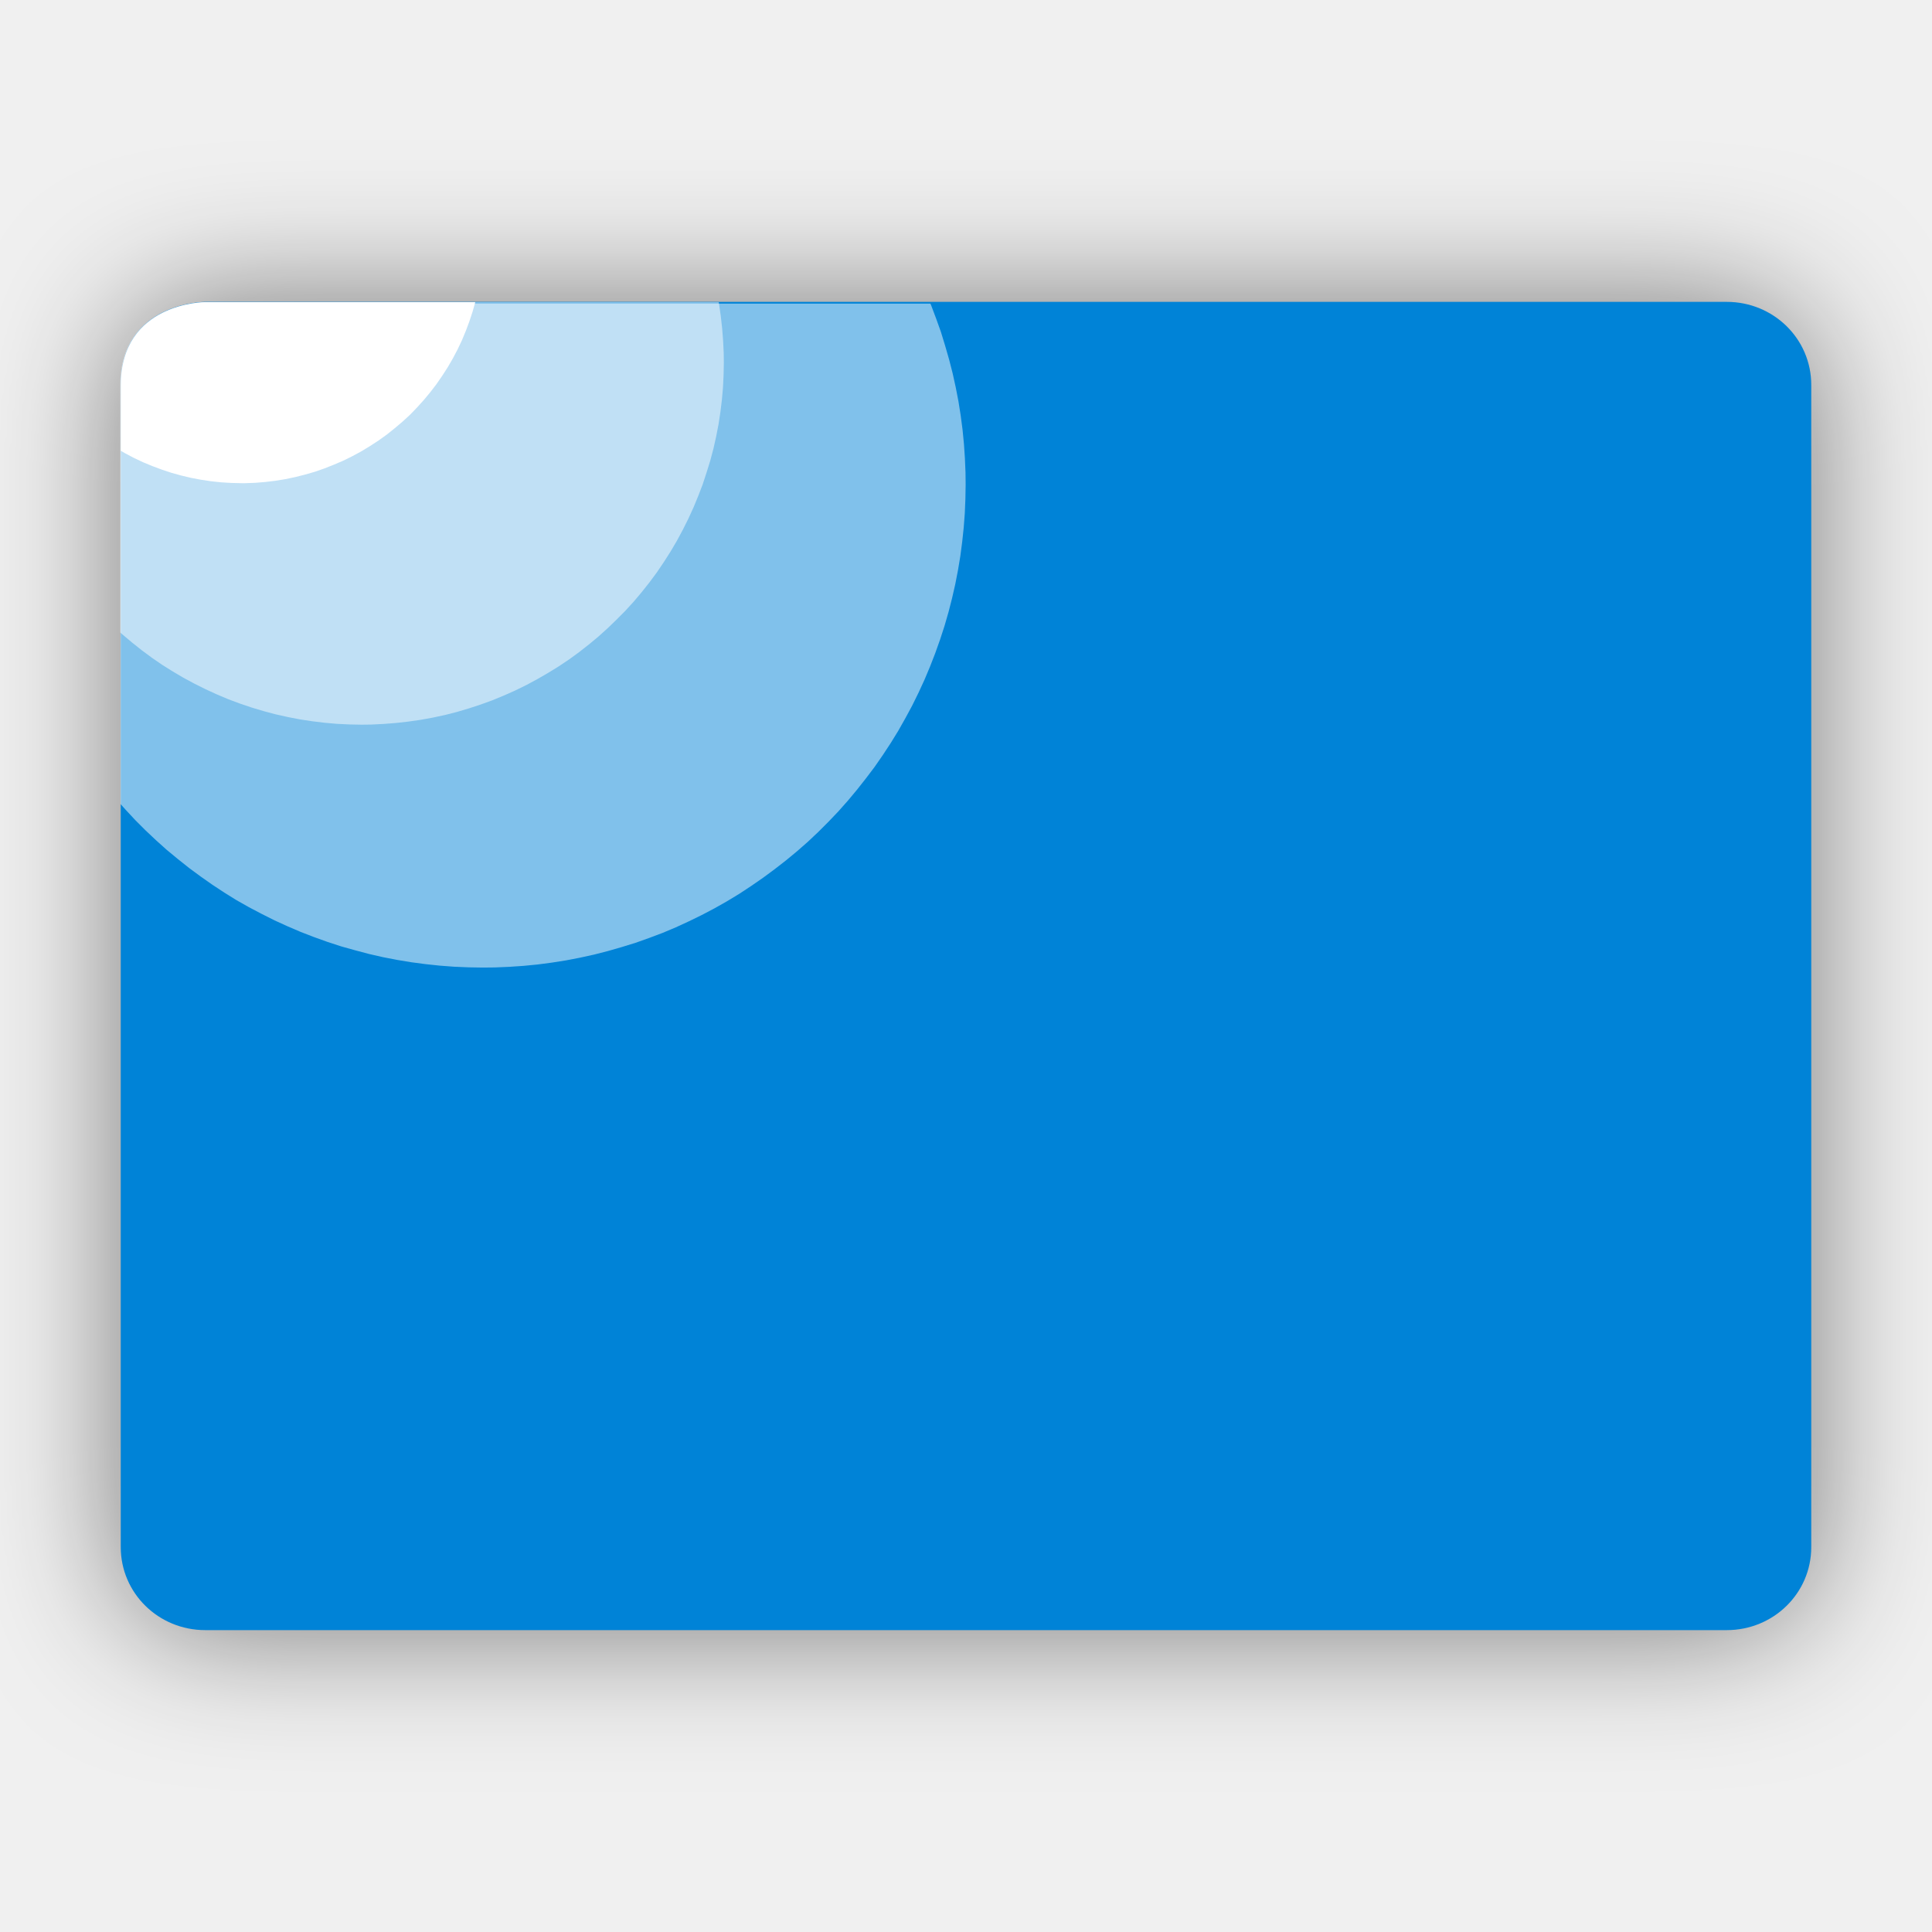
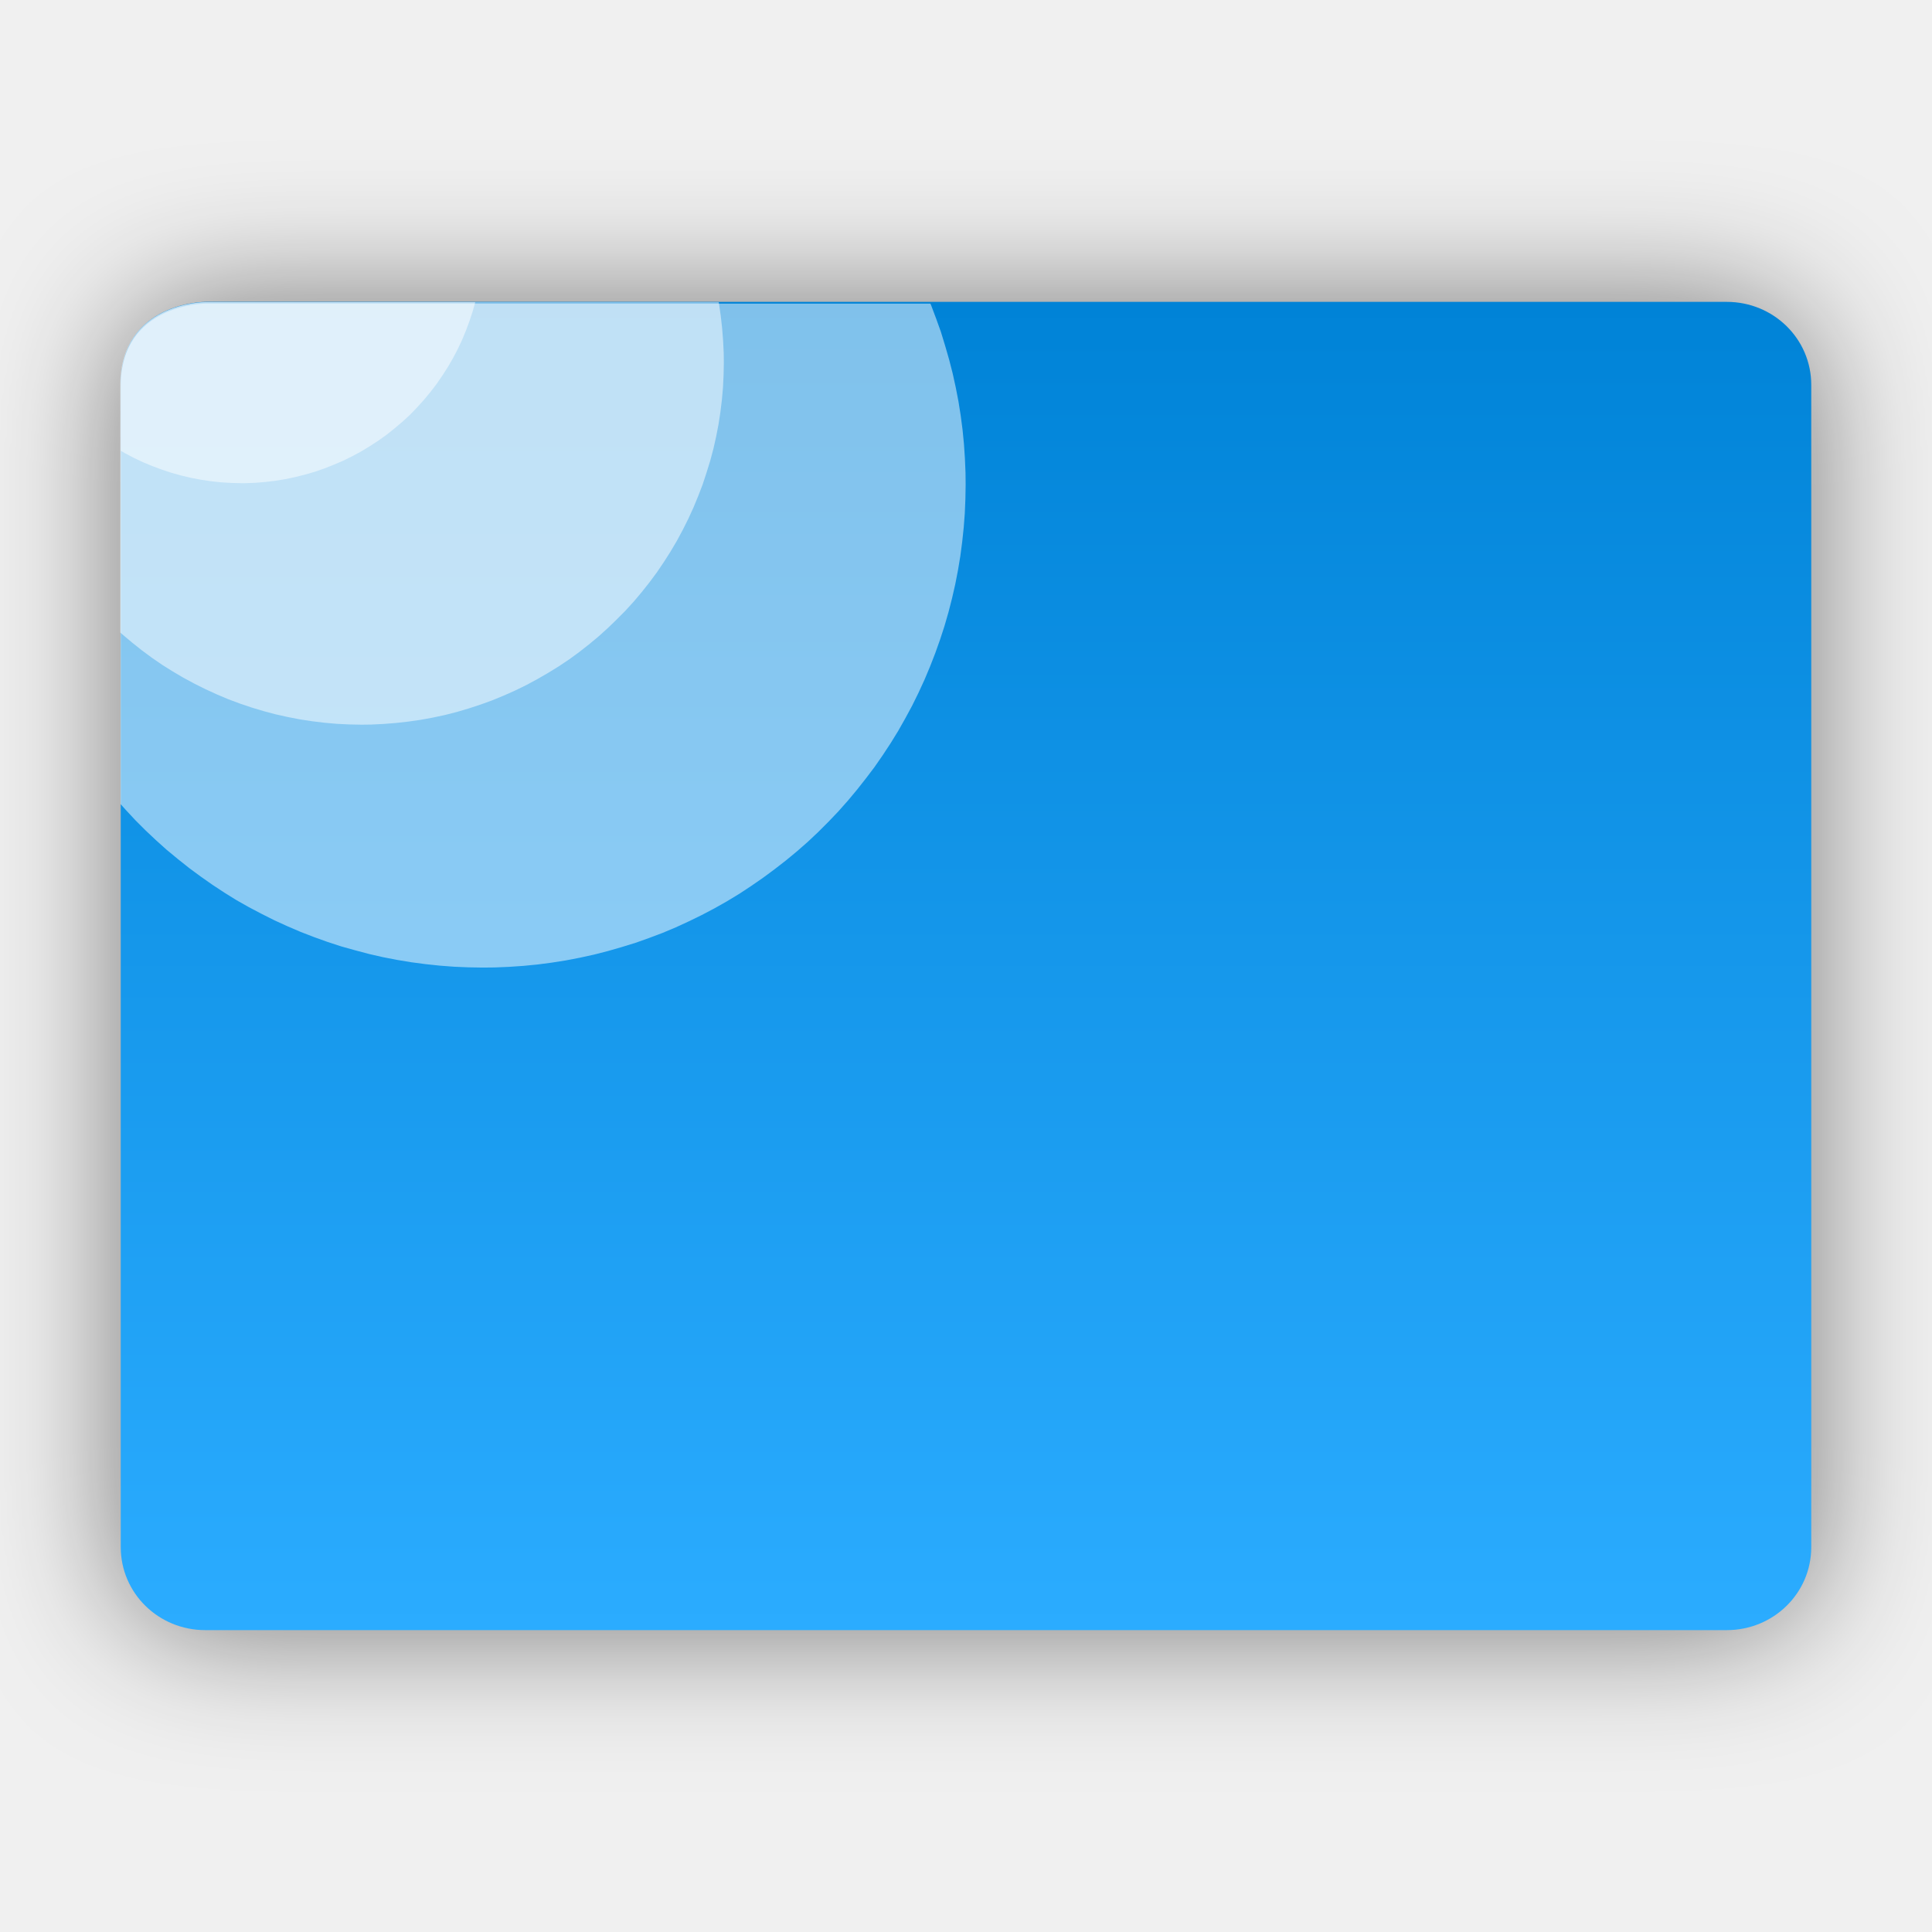
- <svg xmlns="http://www.w3.org/2000/svg" id="svg12" version="1" height="32" width="32">
+ <svg xmlns="http://www.w3.org/2000/svg" xmlns:xlink="http://www.w3.org/1999/xlink" width="32" height="32" version="1" id="svg12">
  <defs id="defs16">
-     <filter height="1.245" y="-0.123" width="1.193" x="-0.096" id="filter982" style="color-interpolation-filters:sRGB">
-       <feGaussianBlur id="feGaussianBlur984" stdDeviation="1.125" />
+     <linearGradient id="linearGradient841">
+       <stop id="stop837" offset="0" style="stop-color:#0083d7;stop-opacity:1;" />
+       <stop id="stop839" offset="1" style="stop-color:#2bacff;stop-opacity:1" />
+     </linearGradient>
+     <filter style="color-interpolation-filters:sRGB" id="filter982" x="-0.096" width="1.193" y="-0.123" height="1.245">
+       <feGaussianBlur stdDeviation="1.125" id="feGaussianBlur984" />
    </filter>
+     <linearGradient gradientUnits="userSpaceOnUse" y2="27" x2="16" y1="5" x1="16" id="linearGradient843" xlink:href="#linearGradient841" />
  </defs>
-   <path style="fill:#000000;fill-opacity:1;filter:url(#filter982);opacity:0.5" fill="#4ab3e4" d="M 3.4,5 C 3.4,5 2,5 2,6.375 v 19.25 C 2,26.387 2.624,27 3.4,27 H 28.6 C 29.376,27 30,26.387 30,25.625 V 6.375 C 30,5.613 29.376,5 28.6,5 Z" id="path2-7" />
-   <path style="fill:#0083d7" id="path2" d="m3.4 5s-1.4 0-1.4 1.375v19.25c0 0.762 0.624 1.375 1.4 1.375h25.2c0.776 0 1.4-0.613 1.4-1.375v-19.25c0-0.762-0.624-1.375-1.4-1.375h-25.2z" fill="#4ab3e4" />
-   <path style="opacity:0.5;fill:#ffffff;fill-opacity:1" d="m 1.996,13.317 a 8,8 0 0 0 0.084,0.094 8,8 0 0 0 0.162,0.174 8,8 0 0 0 0.168,0.168 8,8 0 0 0 0.174,0.164 8,8 0 0 0 0.176,0.158 8,8 0 0 0 0.184,0.152 8,8 0 0 0 0.186,0.148 8,8 0 0 0 0.191,0.141 8,8 0 0 0 0.195,0.137 8,8 0 0 0 0.199,0.131 8,8 0 0 0 0.201,0.125 8,8 0 0 0 0.207,0.117 8,8 0 0 0 0.211,0.111 8,8 0 0 0 0.213,0.107 8,8 0 0 0 0.215,0.098 8,8 0 0 0 0.219,0.094 8,8 0 0 0 0.223,0.086 8,8 0 0 0 0.223,0.08 8,8 0 0 0 0.227,0.074 8,8 0 0 0 0.229,0.064 8,8 0 0 0 0.23,0.061 8,8 0 0 0 0.232,0.053 8,8 0 0 0 0.232,0.045 8,8 0 0 0 0.236,0.039 8,8 0 0 0 0.234,0.031 8,8 0 0 0 0.236,0.025 8,8 0 0 0 0.238,0.018 8,8 0 0 0 0.238,0.01 8,8 0 0 0 0.236,0.004 8,8 0 0 0 0.199,-0.002 8,8 0 0 0 0.238,-0.01 8,8 0 0 0 0.236,-0.016 8,8 0 0 0 0.236,-0.023 8,8 0 0 0 0.236,-0.031 8,8 0 0 0 0.234,-0.037 8,8 0 0 0 0.234,-0.045 8,8 0 0 0 0.232,-0.051 8,8 0 0 0 0.23,-0.059 8,8 0 0 0 0.229,-0.066 8,8 0 0 0 0.227,-0.07 8,8 0 0 0 0.225,-0.08 8,8 0 0 0 0.223,-0.084 8,8 0 0 0 0.219,-0.092 8,8 0 0 0 0.217,-0.1 8,8 0 0 0 0.213,-0.104 8,8 0 0 0 0.211,-0.111 8,8 0 0 0 0.207,-0.117 8,8 0 0 0 0.203,-0.123 8,8 0 0 0 0.199,-0.131 8,8 0 0 0 0.195,-0.135 8,8 0 0 0 0.191,-0.141 8,8 0 0 0 0.188,-0.146 8,8 0 0 0 0.184,-0.152 8,8 0 0 0 0.178,-0.156 8,8 0 0 0 0.174,-0.164 8,8 0 0 0 0.168,-0.168 8,8 0 0 0 0.164,-0.172 8,8 0 0 0 0.158,-0.178 8,8 0 0 0 0.152,-0.182 8,8 0 0 0 0.148,-0.188 8,8 0 0 0 0.143,-0.189 8,8 0 0 0 0.135,-0.195 8,8 0 0 0 0.131,-0.199 8,8 0 0 0 0.125,-0.203 8,8 0 0 0 0.117,-0.207 8,8 0 0 0 0.113,-0.209 8,8 0 0 0 0.105,-0.213 8,8 0 0 0 0.1,-0.217 8,8 0 0 0 0.092,-0.219 8,8 0 0 0 0.086,-0.221 8,8 0 0 0 0.08,-0.225 8,8 0 0 0 0.074,-0.227 8,8 0 0 0 0.066,-0.229 8,8 0 0 0 0.059,-0.23 8,8 0 0 0 0.053,-0.232 8,8 0 0 0 0.045,-0.232 8,8 0 0 0 0.039,-0.234 8,8 0 0 0 0.031,-0.236 8,8 0 0 0 0.025,-0.236 8,8 0 0 0 0.018,-0.236 8,8 0 0 0 0.01,-0.238 8,8 0 0 0 0.004,-0.238 8,8 0 0 0 -0.002,-0.197 8,8 0 0 0 -0.01,-0.238 8,8 0 0 0 -0.016,-0.238 8,8 0 0 0 -0.023,-0.236 8,8 0 0 0 -0.031,-0.236 8,8 0 0 0 -0.037,-0.234 8,8 0 0 0 -0.045,-0.232 8,8 0 0 0 -0.051,-0.232 8,8 0 0 0 -0.059,-0.23 8,8 0 0 0 -0.066,-0.229 8,8 0 0 0 -0.07,-0.229 8,8 0 0 0 -0.08,-0.223 8,8 0 0 0 -0.084,-0.223 8,8 0 0 0 -0.01,-0.021 H 3.397 c 0,0 -1.4,0 -1.4,1.375 z" id="path896" />
-   <path style="opacity:0.5;fill:#ffffff;fill-opacity:1" d="m 1.992,10.476 a 6,6 0 0 0 0.039,0.035 6,6 0 0 0 0.158,0.133 6,6 0 0 0 0.16,0.127 6,6 0 0 0 0.166,0.123 6,6 0 0 0 0.17,0.117 6,6 0 0 0 0.174,0.109 6,6 0 0 0 0.178,0.105 6,6 0 0 0 0.182,0.098 6,6 0 0 0 0.184,0.092 6,6 0 0 0 0.188,0.086 6,6 0 0 0 0.189,0.08 6,6 0 0 0 0.193,0.072 6,6 0 0 0 0.195,0.066 6,6 0 0 0 0.197,0.059 6,6 0 0 0 0.199,0.053 6,6 0 0 0 0.201,0.045 6,6 0 0 0 0.201,0.039 6,6 0 0 0 0.203,0.031 6,6 0 0 0 0.205,0.025 6,6 0 0 0 0.205,0.018 6,6 0 0 0 0.205,0.01 6,6 0 0 0 0.207,0.004 6,6 0 0 0 0.156,-0.002 6,6 0 0 0 0.205,-0.01 6,6 0 0 0 0.205,-0.016 6,6 0 0 0 0.205,-0.023 6,6 0 0 0 0.203,-0.029 6,6 0 0 0 0.203,-0.037 6,6 0 0 0 0.201,-0.043 6,6 0 0 0 0.199,-0.051 6,6 0 0 0 0.199,-0.059 6,6 0 0 0 0.195,-0.064 6,6 0 0 0 0.193,-0.07 6,6 0 0 0 0.189,-0.078 6,6 0 0 0 0.189,-0.084 6,6 0 0 0 0.184,-0.09 6,6 0 0 0 0.182,-0.098 6,6 0 0 0 0.18,-0.104 6,6 0 0 0 0.174,-0.107 6,6 0 0 0 0.172,-0.115 6,6 0 0 0 0.166,-0.121 6,6 0 0 0 0.162,-0.127 6,6 0 0 0 0.158,-0.131 6,6 0 0 0 0.154,-0.139 6,6 0 0 0 0.148,-0.143 6,6 0 0 0 0.145,-0.146 6,6 0 0 0 0.139,-0.152 6,6 0 0 0 0.133,-0.158 6,6 0 0 0 0.127,-0.16 6,6 0 0 0 0.123,-0.166 6,6 0 0 0 0.115,-0.17 6,6 0 0 0 0.111,-0.174 6,6 0 0 0 0.105,-0.178 6,6 0 0 0 0.098,-0.182 6,6 0 0 0 0.092,-0.184 6,6 0 0 0 0.086,-0.188 6,6 0 0 0 0.078,-0.189 6,6 0 0 0 0.074,-0.193 6,6 0 0 0 0.064,-0.195 6,6 0 0 0 0.061,-0.197 6,6 0 0 0 0.053,-0.199 6,6 0 0 0 0.045,-0.201 6,6 0 0 0 0.039,-0.201 6,6 0 0 0 0.031,-0.203 6,6 0 0 0 0.025,-0.205 6,6 0 0 0 0.018,-0.205 6,6 0 0 0 0.01,-0.207 6,6 0 0 0 0.004,-0.205 6,6 0 0 0 -0.002,-0.156 6,6 0 0 0 -0.01,-0.205 6,6 0 0 0 -0.016,-0.205 6,6 0 0 0 -0.023,-0.205 6,6 0 0 0 -0.029,-0.203 6,6 0 0 0 -0.004,-0.025 H 3.392 c 0,0 -1.4,0 -1.4,1.375 z" id="path927" />
-   <path d="M 7 -54.912 L 7 -36.75 C 7 -35.988 7.625 -35.375 8.4 -35.375 L 33.6 -35.375 C 34.376 -35.375 35 -35.988 35 -36.75 L 35 -56 C 35 -56.762 34.376 -57.375 33.6 -57.375 L 12.873 -57.375 A 4 4 0 0 1 12.828 -57.215 A 4 4 0 0 1 12.775 -57.055 A 4 4 0 0 1 12.717 -56.896 A 4 4 0 0 1 12.652 -56.742 A 4 4 0 0 1 12.58 -56.59 A 4 4 0 0 1 12.502 -56.441 A 4 4 0 0 1 12.418 -56.297 A 4 4 0 0 1 12.326 -56.154 A 4 4 0 0 1 12.23 -56.016 A 4 4 0 0 1 12.129 -55.883 A 4 4 0 0 1 12.021 -55.754 A 4 4 0 0 1 11.908 -55.629 A 4 4 0 0 1 11.791 -55.508 A 4 4 0 0 1 11.668 -55.395 A 4 4 0 0 1 11.539 -55.285 A 4 4 0 0 1 11.408 -55.18 A 4 4 0 0 1 11.271 -55.082 A 4 4 0 0 1 11.131 -54.99 A 4 4 0 0 1 10.986 -54.902 A 4 4 0 0 1 10.838 -54.822 A 4 4 0 0 1 10.688 -54.748 A 4 4 0 0 1 10.533 -54.682 A 4 4 0 0 1 10.377 -54.619 A 4 4 0 0 1 10.219 -54.564 A 4 4 0 0 1 10.057 -54.518 A 4 4 0 0 1 9.895 -54.477 A 4 4 0 0 1 9.729 -54.441 A 4 4 0 0 1 9.562 -54.414 A 4 4 0 0 1 9.396 -54.395 A 4 4 0 0 1 9.229 -54.381 A 4 4 0 0 1 9.061 -54.375 A 4 4 0 0 1 9 -54.375 A 4 4 0 0 1 8.832 -54.379 A 4 4 0 0 1 8.664 -54.389 A 4 4 0 0 1 8.496 -54.406 A 4 4 0 0 1 8.33 -54.432 A 4 4 0 0 1 8.166 -54.463 A 4 4 0 0 1 8.002 -54.502 A 4 4 0 0 1 7.84 -54.547 A 4 4 0 0 1 7.68 -54.6 A 4 4 0 0 1 7.521 -54.658 A 4 4 0 0 1 7.367 -54.723 A 4 4 0 0 1 7.215 -54.795 A 4 4 0 0 1 7.066 -54.873 A 4 4 0 0 1 7 -54.912 z " id="path2-4" />
-   <path style="fill:#ffffff;fill-opacity:1" d="m 2.001,7.466 a 4,4 0 0 0 0.066,0.039 4,4 0 0 0 0.148,0.078 4,4 0 0 0 0.152,0.072 4,4 0 0 0 0.154,0.064 4,4 0 0 0 0.158,0.059 4,4 0 0 0 0.16,0.053 4,4 0 0 0 0.162,0.045 4,4 0 0 0 0.164,0.039 4,4 0 0 0 0.164,0.031 4,4 0 0 0 0.166,0.025 4,4 0 0 0 0.168,0.018 4,4 0 0 0 0.168,0.01 4,4 0 0 0 0.168,0.004 4,4 0 0 0 0.061,0 4,4 0 0 0 0.168,-0.006 4,4 0 0 0 0.168,-0.014 4,4 0 0 0 0.166,-0.02 4,4 0 0 0 0.166,-0.027 4,4 0 0 0 0.166,-0.035 4,4 0 0 0 0.162,-0.041 4,4 0 0 0 0.162,-0.047 4,4 0 0 0 0.158,-0.055 4,4 0 0 0 0.156,-0.062 4,4 0 0 0 0.154,-0.066 4,4 0 0 0 0.15,-0.074 4,4 0 0 0 0.148,-0.08 4,4 0 0 0 0.145,-0.088 4,4 0 0 0 0.141,-0.092 4,4 0 0 0 0.137,-0.098 4,4 0 0 0 0.131,-0.105 4,4 0 0 0 0.129,-0.109 4,4 0 0 0 0.123,-0.113 4,4 0 0 0 0.117,-0.121 4,4 0 0 0 0.113,-0.125 4,4 0 0 0 0.107,-0.129 4,4 0 0 0 0.102,-0.133 4,4 0 0 0 0.096,-0.139 4,4 0 0 0 0.092,-0.143 4,4 0 0 0 0.084,-0.145 4,4 0 0 0 0.078,-0.148 4,4 0 0 0 0.072,-0.152 4,4 0 0 0 0.064,-0.154 4,4 0 0 0 0.059,-0.158 4,4 0 0 0 0.053,-0.16 4,4 0 0 0 0.045,-0.16 H 3.402 c 0,0 -1.4,0 -1.4,1.375 z" id="path964" />
+   <path id="path2-7" d="M 3.4,5 C 3.4,5 2,5 2,6.375 v 19.25 C 2,26.387 2.624,27 3.4,27 H 28.6 C 29.376,27 30,26.387 30,25.625 V 6.375 C 30,5.613 29.376,5 28.6,5 Z" fill="#4ab3e4" style="fill:#000000;fill-opacity:1;filter:url(#filter982);opacity:0.5" />
+   <path fill="#4ab3e4" d="m3.4 5s-1.4 0-1.4 1.375v19.25c0 0.762 0.624 1.375 1.4 1.375h25.2c0.776 0 1.4-0.613 1.4-1.375v-19.25c0-0.762-0.624-1.375-1.4-1.375h-25.2z" id="path2" style="fill:url(#linearGradient843);fill-opacity:1" />
+   <path id="path896" d="m 1.996,13.317 a 8,8 0 0 0 0.084,0.094 8,8 0 0 0 0.162,0.174 8,8 0 0 0 0.168,0.168 8,8 0 0 0 0.174,0.164 8,8 0 0 0 0.176,0.158 8,8 0 0 0 0.184,0.152 8,8 0 0 0 0.186,0.148 8,8 0 0 0 0.191,0.141 8,8 0 0 0 0.195,0.137 8,8 0 0 0 0.199,0.131 8,8 0 0 0 0.201,0.125 8,8 0 0 0 0.207,0.117 8,8 0 0 0 0.211,0.111 8,8 0 0 0 0.213,0.107 8,8 0 0 0 0.215,0.098 8,8 0 0 0 0.219,0.094 8,8 0 0 0 0.223,0.086 8,8 0 0 0 0.223,0.08 8,8 0 0 0 0.227,0.074 8,8 0 0 0 0.229,0.064 8,8 0 0 0 0.23,0.061 8,8 0 0 0 0.232,0.053 8,8 0 0 0 0.232,0.045 8,8 0 0 0 0.236,0.039 8,8 0 0 0 0.234,0.031 8,8 0 0 0 0.236,0.025 8,8 0 0 0 0.238,0.018 8,8 0 0 0 0.238,0.01 8,8 0 0 0 0.236,0.004 8,8 0 0 0 0.199,-0.002 8,8 0 0 0 0.238,-0.01 8,8 0 0 0 0.236,-0.016 8,8 0 0 0 0.236,-0.023 8,8 0 0 0 0.236,-0.031 8,8 0 0 0 0.234,-0.037 8,8 0 0 0 0.234,-0.045 8,8 0 0 0 0.232,-0.051 8,8 0 0 0 0.23,-0.059 8,8 0 0 0 0.229,-0.066 8,8 0 0 0 0.227,-0.07 8,8 0 0 0 0.225,-0.08 8,8 0 0 0 0.223,-0.084 8,8 0 0 0 0.219,-0.092 8,8 0 0 0 0.217,-0.1 8,8 0 0 0 0.213,-0.104 8,8 0 0 0 0.211,-0.111 8,8 0 0 0 0.207,-0.117 8,8 0 0 0 0.203,-0.123 8,8 0 0 0 0.199,-0.131 8,8 0 0 0 0.195,-0.135 8,8 0 0 0 0.191,-0.141 8,8 0 0 0 0.188,-0.146 8,8 0 0 0 0.184,-0.152 8,8 0 0 0 0.178,-0.156 8,8 0 0 0 0.174,-0.164 8,8 0 0 0 0.168,-0.168 8,8 0 0 0 0.164,-0.172 8,8 0 0 0 0.158,-0.178 8,8 0 0 0 0.152,-0.182 8,8 0 0 0 0.148,-0.188 8,8 0 0 0 0.143,-0.189 8,8 0 0 0 0.135,-0.195 8,8 0 0 0 0.131,-0.199 8,8 0 0 0 0.125,-0.203 8,8 0 0 0 0.117,-0.207 8,8 0 0 0 0.113,-0.209 8,8 0 0 0 0.105,-0.213 8,8 0 0 0 0.1,-0.217 8,8 0 0 0 0.092,-0.219 8,8 0 0 0 0.086,-0.221 8,8 0 0 0 0.08,-0.225 8,8 0 0 0 0.074,-0.227 8,8 0 0 0 0.066,-0.229 8,8 0 0 0 0.059,-0.23 8,8 0 0 0 0.053,-0.232 8,8 0 0 0 0.045,-0.232 8,8 0 0 0 0.039,-0.234 8,8 0 0 0 0.031,-0.236 8,8 0 0 0 0.025,-0.236 8,8 0 0 0 0.018,-0.236 8,8 0 0 0 0.01,-0.238 8,8 0 0 0 0.004,-0.238 8,8 0 0 0 -0.002,-0.197 8,8 0 0 0 -0.01,-0.238 8,8 0 0 0 -0.016,-0.238 8,8 0 0 0 -0.023,-0.236 8,8 0 0 0 -0.031,-0.236 8,8 0 0 0 -0.037,-0.234 8,8 0 0 0 -0.045,-0.232 8,8 0 0 0 -0.051,-0.232 8,8 0 0 0 -0.059,-0.23 8,8 0 0 0 -0.066,-0.229 8,8 0 0 0 -0.07,-0.229 8,8 0 0 0 -0.08,-0.223 8,8 0 0 0 -0.084,-0.223 8,8 0 0 0 -0.01,-0.021 H 3.397 c 0,0 -1.4,0 -1.4,1.375 z" style="opacity:0.5;fill:#ffffff;fill-opacity:1" />
+   <path id="path927" d="m 1.992,10.476 a 6,6 0 0 0 0.039,0.035 6,6 0 0 0 0.158,0.133 6,6 0 0 0 0.16,0.127 6,6 0 0 0 0.166,0.123 6,6 0 0 0 0.17,0.117 6,6 0 0 0 0.174,0.109 6,6 0 0 0 0.178,0.105 6,6 0 0 0 0.182,0.098 6,6 0 0 0 0.184,0.092 6,6 0 0 0 0.188,0.086 6,6 0 0 0 0.189,0.08 6,6 0 0 0 0.193,0.072 6,6 0 0 0 0.195,0.066 6,6 0 0 0 0.197,0.059 6,6 0 0 0 0.199,0.053 6,6 0 0 0 0.201,0.045 6,6 0 0 0 0.201,0.039 6,6 0 0 0 0.203,0.031 6,6 0 0 0 0.205,0.025 6,6 0 0 0 0.205,0.018 6,6 0 0 0 0.205,0.01 6,6 0 0 0 0.207,0.004 6,6 0 0 0 0.156,-0.002 6,6 0 0 0 0.205,-0.01 6,6 0 0 0 0.205,-0.016 6,6 0 0 0 0.205,-0.023 6,6 0 0 0 0.203,-0.029 6,6 0 0 0 0.203,-0.037 6,6 0 0 0 0.201,-0.043 6,6 0 0 0 0.199,-0.051 6,6 0 0 0 0.199,-0.059 6,6 0 0 0 0.195,-0.064 6,6 0 0 0 0.193,-0.07 6,6 0 0 0 0.189,-0.078 6,6 0 0 0 0.189,-0.084 6,6 0 0 0 0.184,-0.09 6,6 0 0 0 0.182,-0.098 6,6 0 0 0 0.18,-0.104 6,6 0 0 0 0.174,-0.107 6,6 0 0 0 0.172,-0.115 6,6 0 0 0 0.166,-0.121 6,6 0 0 0 0.162,-0.127 6,6 0 0 0 0.158,-0.131 6,6 0 0 0 0.154,-0.139 6,6 0 0 0 0.148,-0.143 6,6 0 0 0 0.145,-0.146 6,6 0 0 0 0.139,-0.152 6,6 0 0 0 0.133,-0.158 6,6 0 0 0 0.127,-0.16 6,6 0 0 0 0.123,-0.166 6,6 0 0 0 0.115,-0.17 6,6 0 0 0 0.111,-0.174 6,6 0 0 0 0.105,-0.178 6,6 0 0 0 0.098,-0.182 6,6 0 0 0 0.092,-0.184 6,6 0 0 0 0.086,-0.188 6,6 0 0 0 0.078,-0.189 6,6 0 0 0 0.074,-0.193 6,6 0 0 0 0.064,-0.195 6,6 0 0 0 0.061,-0.197 6,6 0 0 0 0.053,-0.199 6,6 0 0 0 0.045,-0.201 6,6 0 0 0 0.039,-0.201 6,6 0 0 0 0.031,-0.203 6,6 0 0 0 0.025,-0.205 6,6 0 0 0 0.018,-0.205 6,6 0 0 0 0.01,-0.207 6,6 0 0 0 0.004,-0.205 6,6 0 0 0 -0.002,-0.156 6,6 0 0 0 -0.01,-0.205 6,6 0 0 0 -0.016,-0.205 6,6 0 0 0 -0.023,-0.205 6,6 0 0 0 -0.029,-0.203 6,6 0 0 0 -0.004,-0.025 H 3.392 c 0,0 -1.4,0 -1.4,1.375 z" style="opacity:0.5;fill:#ffffff;fill-opacity:1" />
+   <path id="path2-4" d="M 7 -54.912 L 7 -36.75 C 7 -35.988 7.625 -35.375 8.4 -35.375 L 33.6 -35.375 C 34.376 -35.375 35 -35.988 35 -36.75 L 35 -56 C 35 -56.762 34.376 -57.375 33.6 -57.375 L 12.873 -57.375 A 4 4 0 0 1 12.828 -57.215 A 4 4 0 0 1 12.775 -57.055 A 4 4 0 0 1 12.717 -56.896 A 4 4 0 0 1 12.652 -56.742 A 4 4 0 0 1 12.58 -56.59 A 4 4 0 0 1 12.502 -56.441 A 4 4 0 0 1 12.418 -56.297 A 4 4 0 0 1 12.326 -56.154 A 4 4 0 0 1 12.23 -56.016 A 4 4 0 0 1 12.129 -55.883 A 4 4 0 0 1 12.021 -55.754 A 4 4 0 0 1 11.908 -55.629 A 4 4 0 0 1 11.791 -55.508 A 4 4 0 0 1 11.668 -55.395 A 4 4 0 0 1 11.539 -55.285 A 4 4 0 0 1 11.408 -55.18 A 4 4 0 0 1 11.271 -55.082 A 4 4 0 0 1 11.131 -54.99 A 4 4 0 0 1 10.986 -54.902 A 4 4 0 0 1 10.838 -54.822 A 4 4 0 0 1 10.688 -54.748 A 4 4 0 0 1 10.533 -54.682 A 4 4 0 0 1 10.377 -54.619 A 4 4 0 0 1 10.219 -54.564 A 4 4 0 0 1 10.057 -54.518 A 4 4 0 0 1 9.895 -54.477 A 4 4 0 0 1 9.729 -54.441 A 4 4 0 0 1 9.562 -54.414 A 4 4 0 0 1 9.396 -54.395 A 4 4 0 0 1 9.229 -54.381 A 4 4 0 0 1 9.061 -54.375 A 4 4 0 0 1 9 -54.375 A 4 4 0 0 1 8.832 -54.379 A 4 4 0 0 1 8.664 -54.389 A 4 4 0 0 1 8.496 -54.406 A 4 4 0 0 1 8.33 -54.432 A 4 4 0 0 1 8.166 -54.463 A 4 4 0 0 1 8.002 -54.502 A 4 4 0 0 1 7.84 -54.547 A 4 4 0 0 1 7.68 -54.6 A 4 4 0 0 1 7.521 -54.658 A 4 4 0 0 1 7.367 -54.723 A 4 4 0 0 1 7.215 -54.795 A 4 4 0 0 1 7.066 -54.873 A 4 4 0 0 1 7 -54.912 z " />
+   <path id="path964" d="m 2.001,7.466 a 4,4 0 0 0 0.066,0.039 4,4 0 0 0 0.148,0.078 4,4 0 0 0 0.152,0.072 4,4 0 0 0 0.154,0.064 4,4 0 0 0 0.158,0.059 4,4 0 0 0 0.16,0.053 4,4 0 0 0 0.162,0.045 4,4 0 0 0 0.164,0.039 4,4 0 0 0 0.164,0.031 4,4 0 0 0 0.166,0.025 4,4 0 0 0 0.168,0.018 4,4 0 0 0 0.168,0.01 4,4 0 0 0 0.168,0.004 4,4 0 0 0 0.061,0 4,4 0 0 0 0.168,-0.006 4,4 0 0 0 0.168,-0.014 4,4 0 0 0 0.166,-0.02 4,4 0 0 0 0.166,-0.027 4,4 0 0 0 0.166,-0.035 4,4 0 0 0 0.162,-0.041 4,4 0 0 0 0.162,-0.047 4,4 0 0 0 0.158,-0.055 4,4 0 0 0 0.156,-0.062 4,4 0 0 0 0.154,-0.066 4,4 0 0 0 0.15,-0.074 4,4 0 0 0 0.148,-0.08 4,4 0 0 0 0.145,-0.088 4,4 0 0 0 0.141,-0.092 4,4 0 0 0 0.137,-0.098 4,4 0 0 0 0.131,-0.105 4,4 0 0 0 0.129,-0.109 4,4 0 0 0 0.123,-0.113 4,4 0 0 0 0.117,-0.121 4,4 0 0 0 0.113,-0.125 4,4 0 0 0 0.107,-0.129 4,4 0 0 0 0.102,-0.133 4,4 0 0 0 0.096,-0.139 4,4 0 0 0 0.092,-0.143 4,4 0 0 0 0.084,-0.145 4,4 0 0 0 0.078,-0.148 4,4 0 0 0 0.072,-0.152 4,4 0 0 0 0.064,-0.154 4,4 0 0 0 0.059,-0.158 4,4 0 0 0 0.053,-0.16 4,4 0 0 0 0.045,-0.16 H 3.402 c 0,0 -1.4,0 -1.4,1.375 z" style="fill:#ffffff;fill-opacity:1;opacity:0.5" />
</svg>
